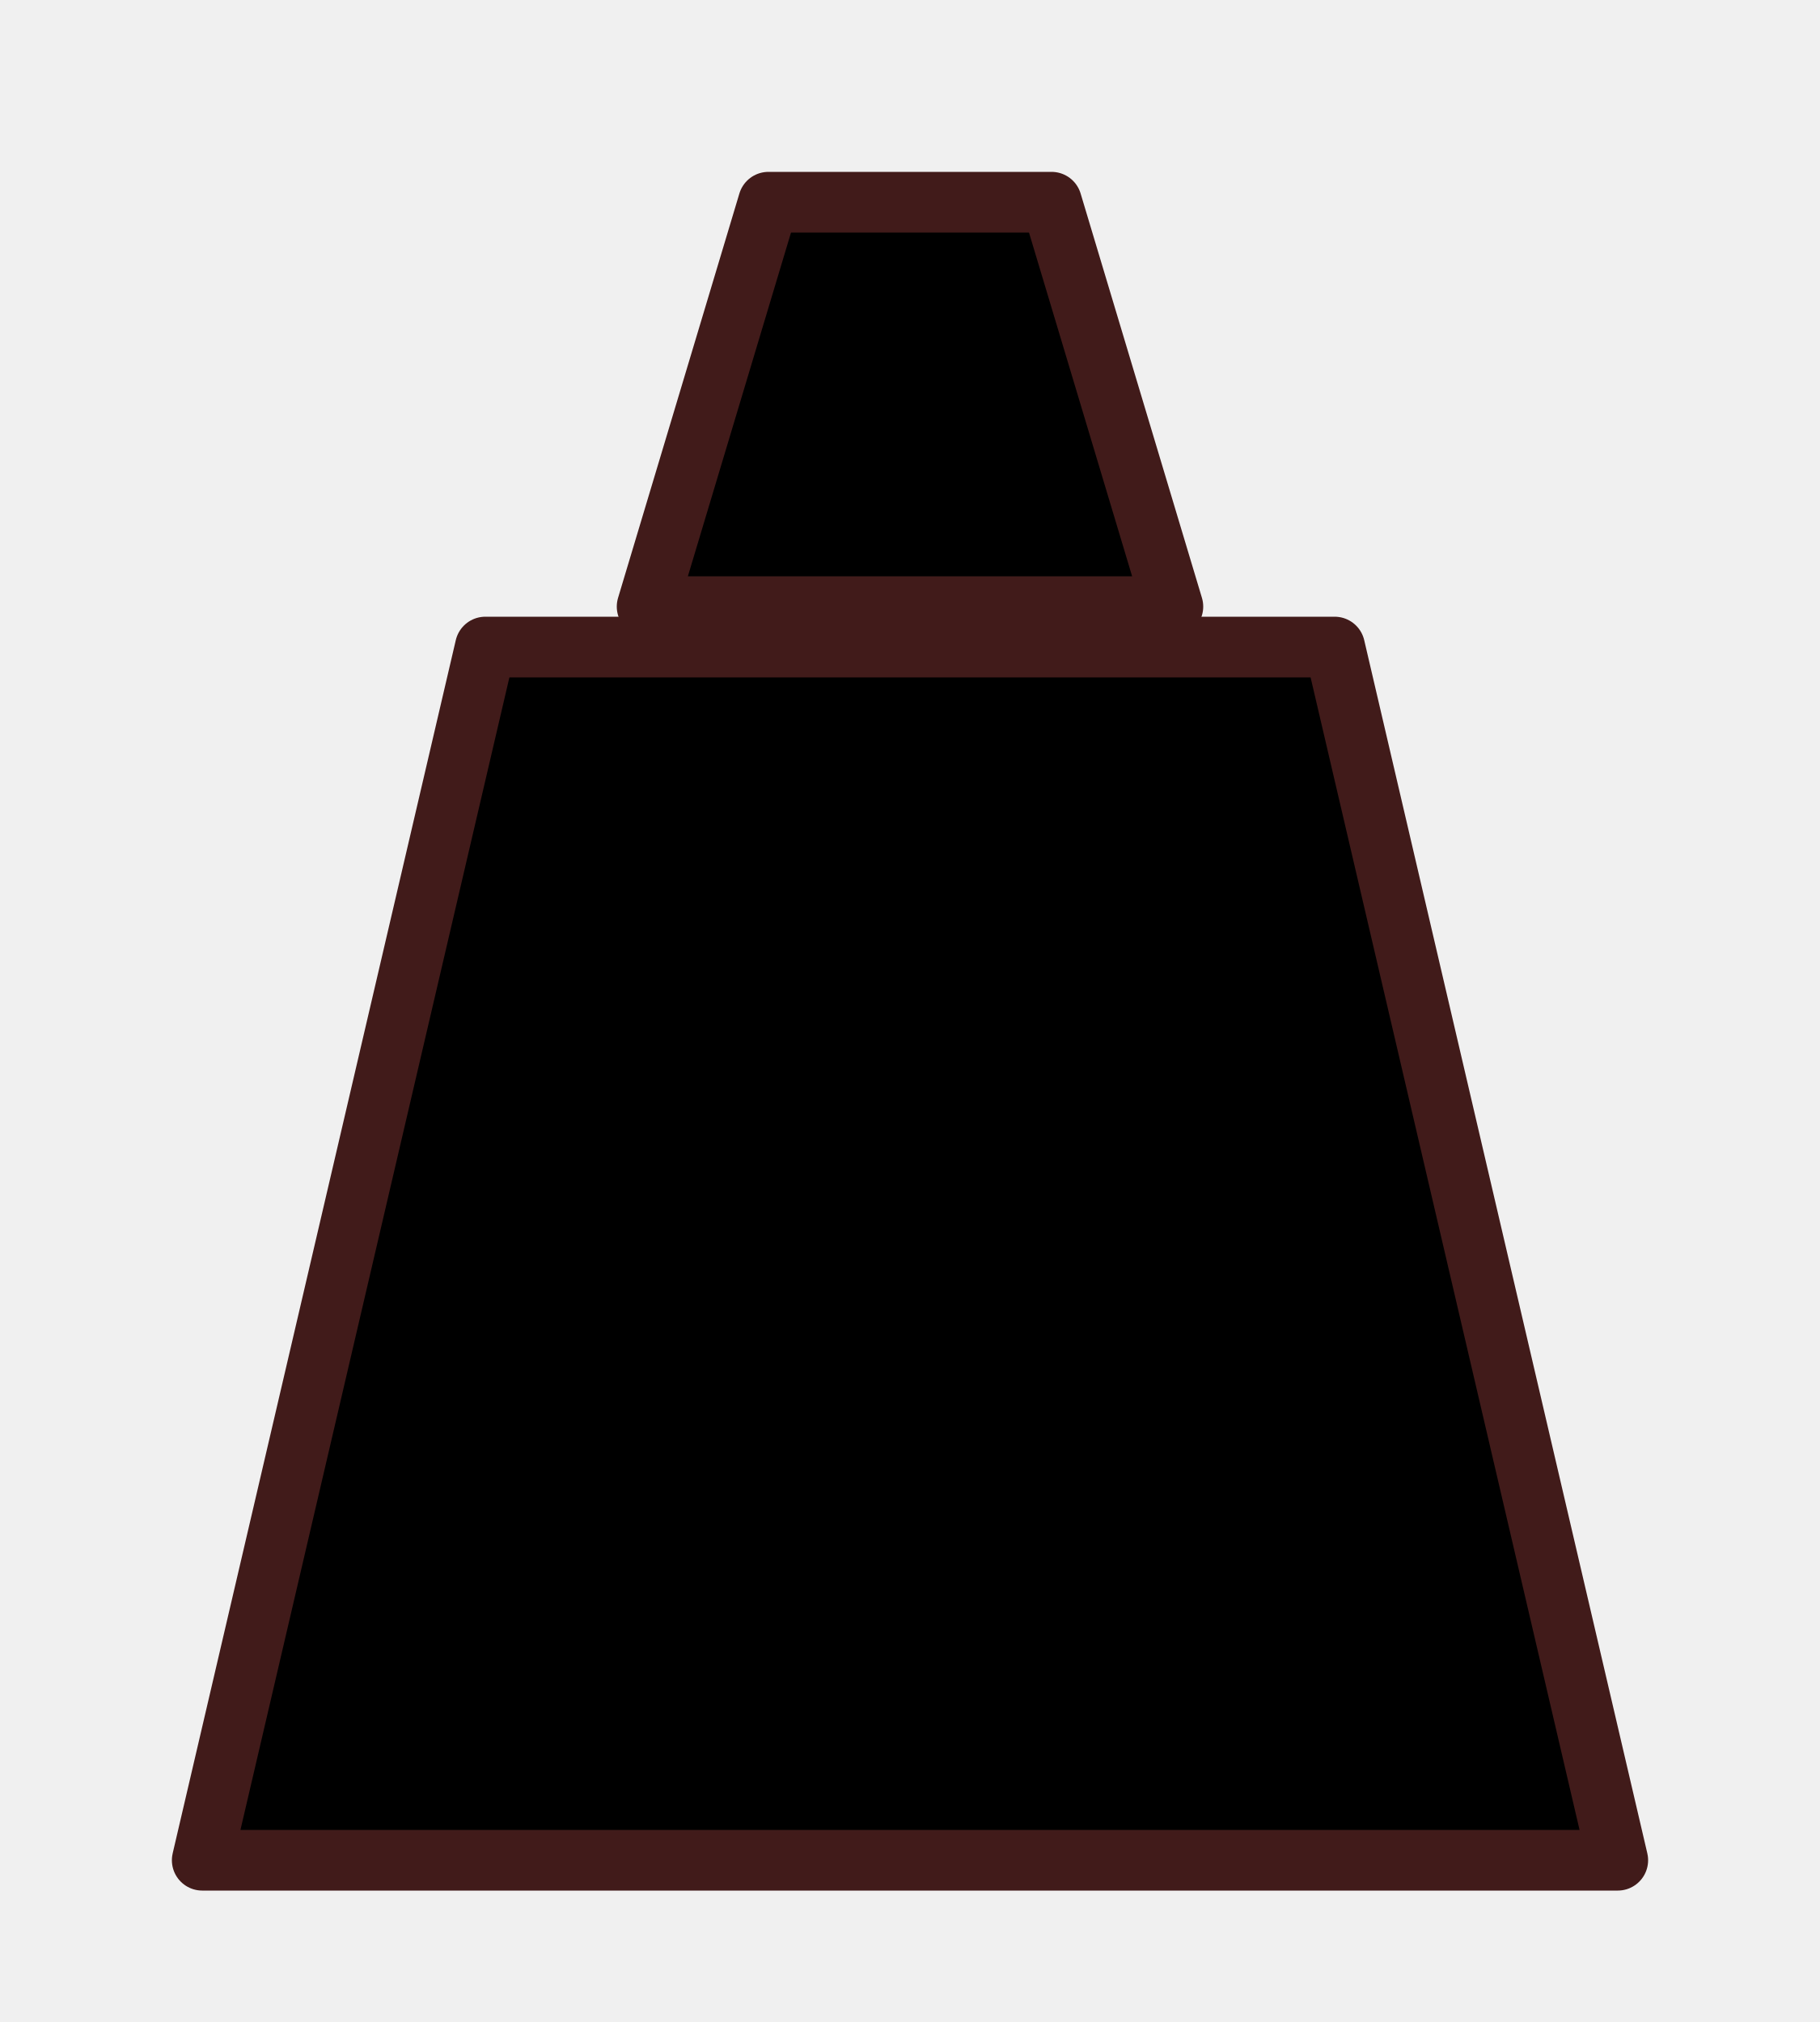
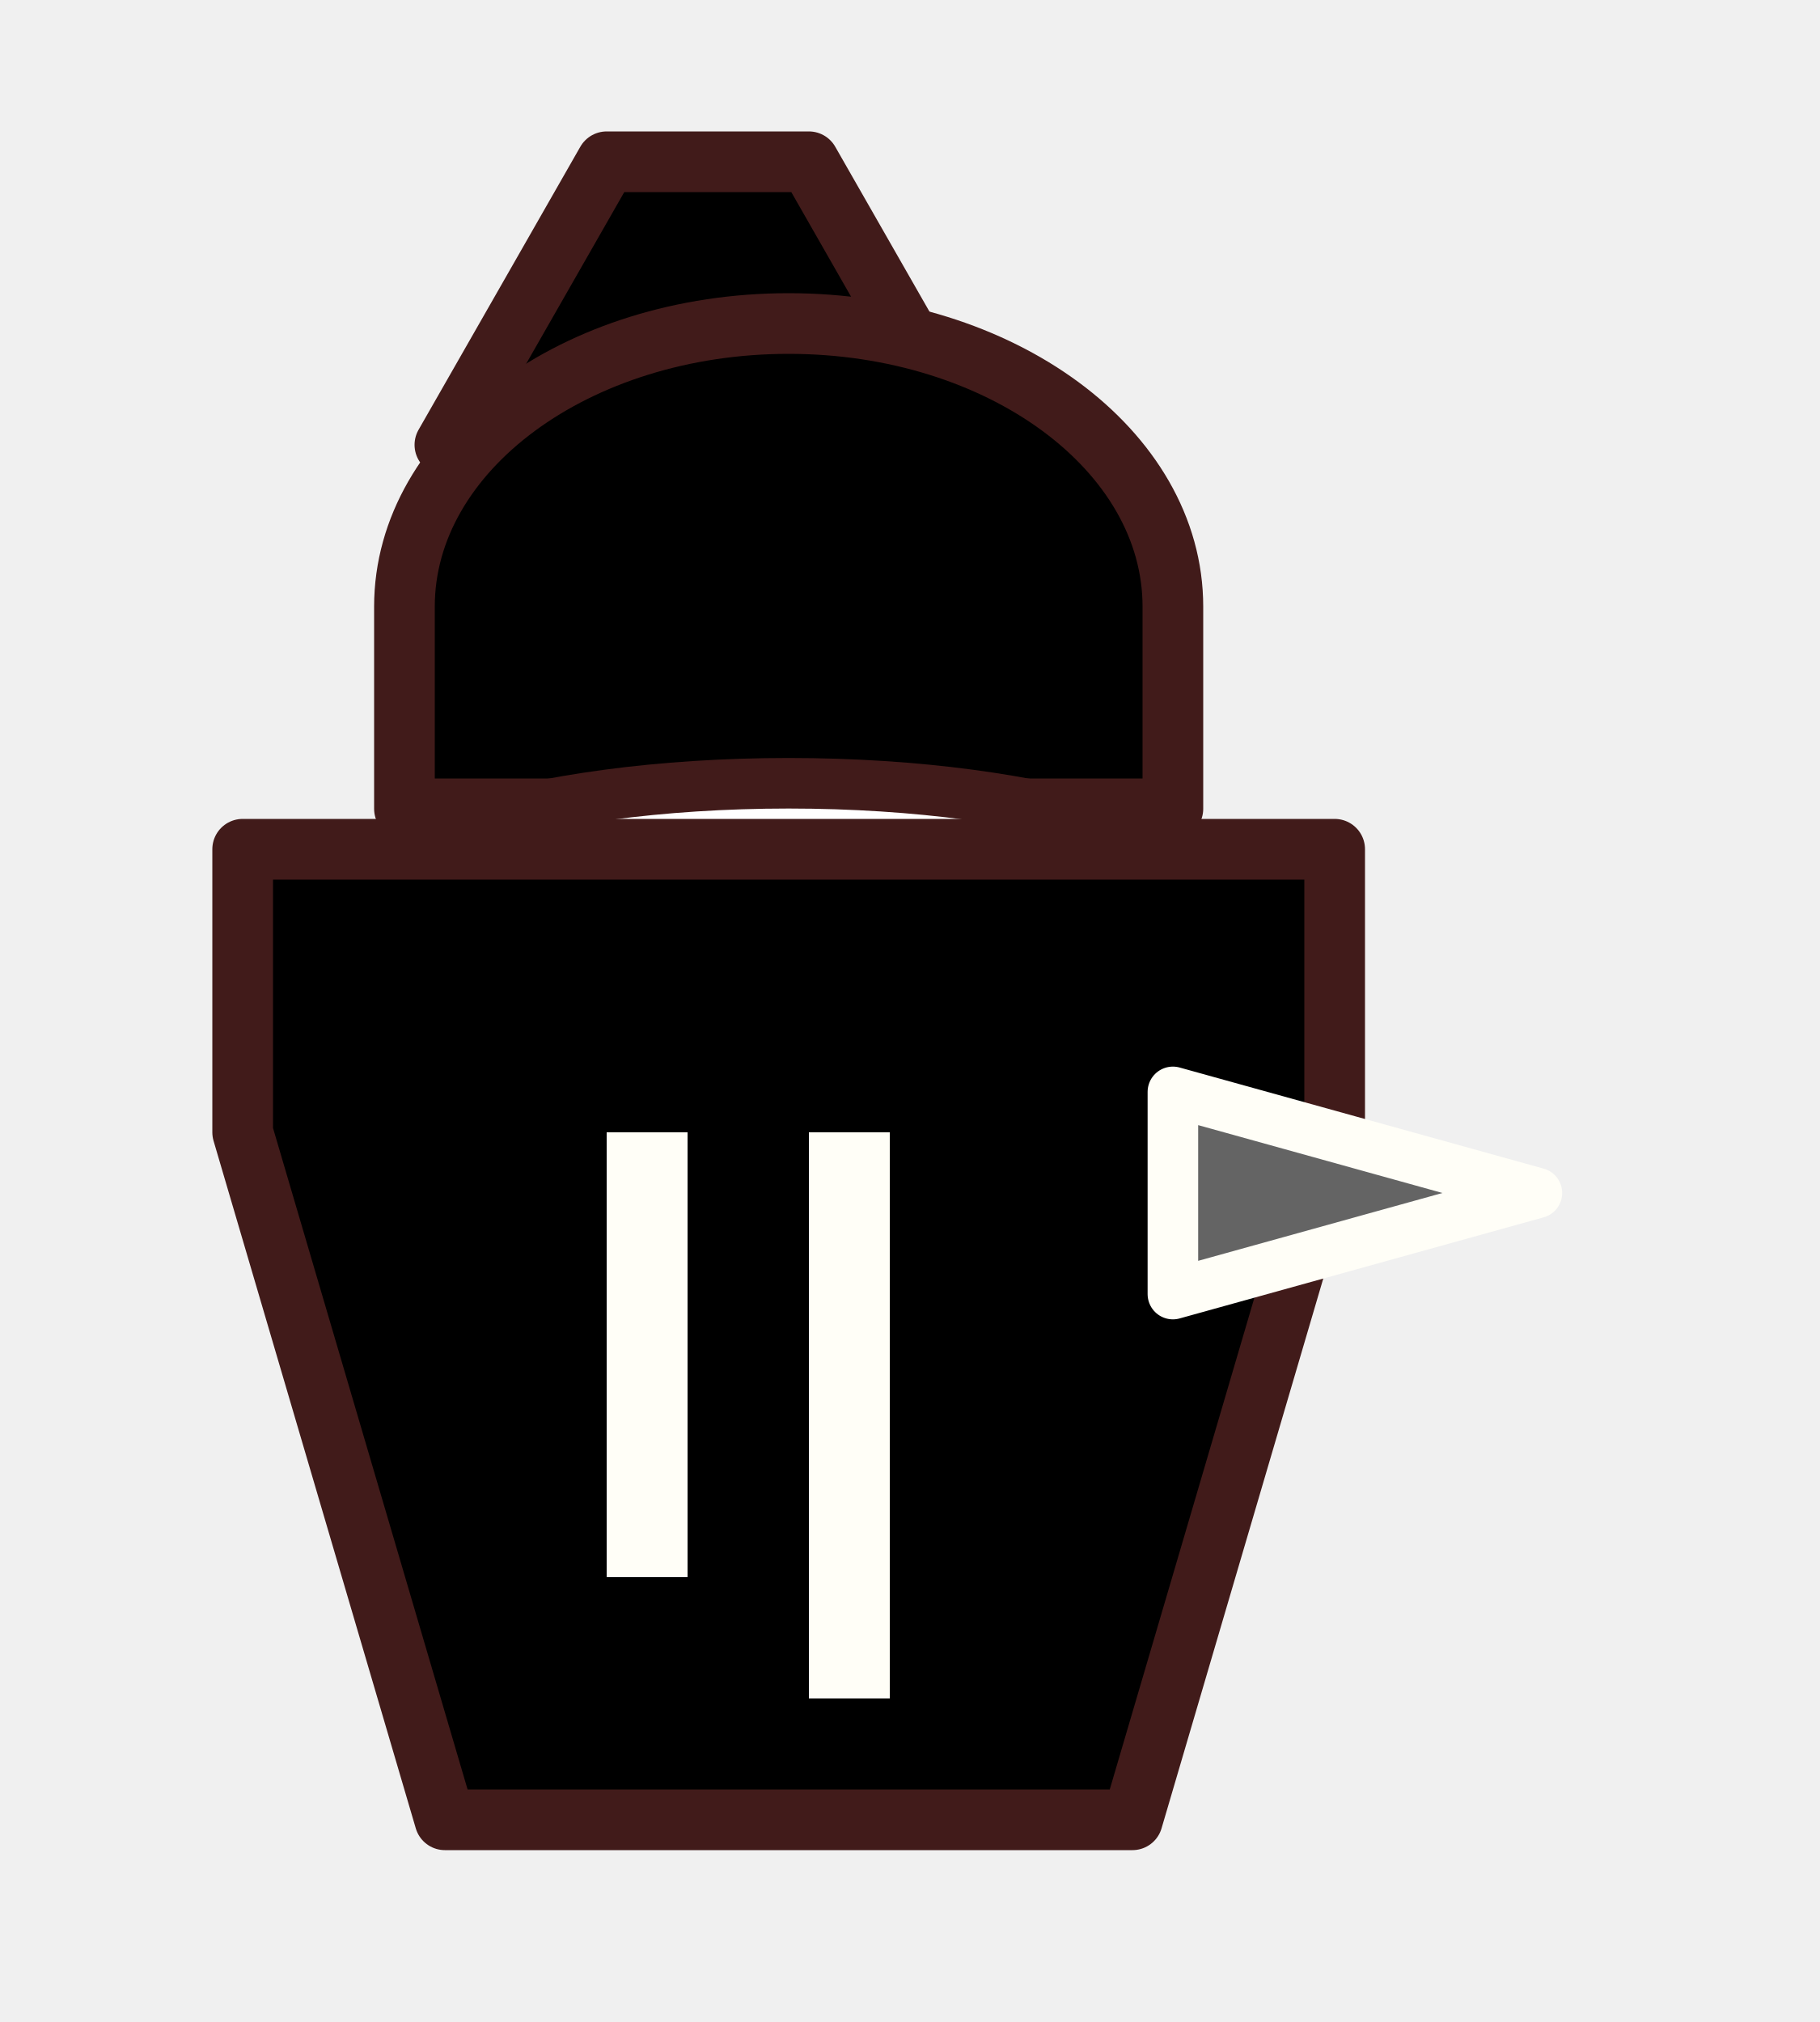
<svg xmlns="http://www.w3.org/2000/svg" viewBox="0 0 90 100">
-   <path d="M 38,10 L 32,30 L 58,30 L 52,10 Z" fill="#000000" stroke="#411b1a" stroke-width="3" stroke-linejoin="round" stroke-linecap="round" />
-   <path d="M 10,92 L 24,32 L 66,32 L 80,92 Z" fill="#000000" stroke="#411b1a" stroke-width="3" stroke-linejoin="round" stroke-linecap="round" />
+   <path d="M 30,8 L 22,22 L 48,22 L 40,8 Z" fill="#000000" stroke="#411b1a" stroke-width="3" stroke-linejoin="round" stroke-linecap="round" />
+   <path d="M 20,30 A 19,14 0 0 1 58,30 L 58,40 L 20,40 Z" fill="#000000" stroke="#411b1a" stroke-width="3" stroke-linejoin="round" stroke-linecap="round" />
+   <path d="M 16,46 A 19,6 0 0 1 62,46 L 62,52 L 16,52 Z" fill="#ffffff" stroke="#411b1a" stroke-width="2.5" stroke-linejoin="round" stroke-linecap="round" />
+   <path d="M 22,90 L 12,56 L 12,42 L 66,42 L 66,56 L 56,90 Z" fill="#000000" stroke="#411b1a" stroke-width="3" stroke-linejoin="round" stroke-linecap="round" />
+   <path d="M 58,54 L 58,64 L 76,59 Z" fill="#646464" stroke="#fffef7" stroke-width="2.5" stroke-linejoin="round" stroke-linecap="round" />
+   <line x1="32" y1="56" x2="32" y2="78" stroke="#fffef7" stroke-width="4" stroke-linecap="butt" />
+   <line x1="42" y1="56" x2="42" y2="84" stroke="#fffef7" stroke-width="4" stroke-linecap="butt" />
</svg>
